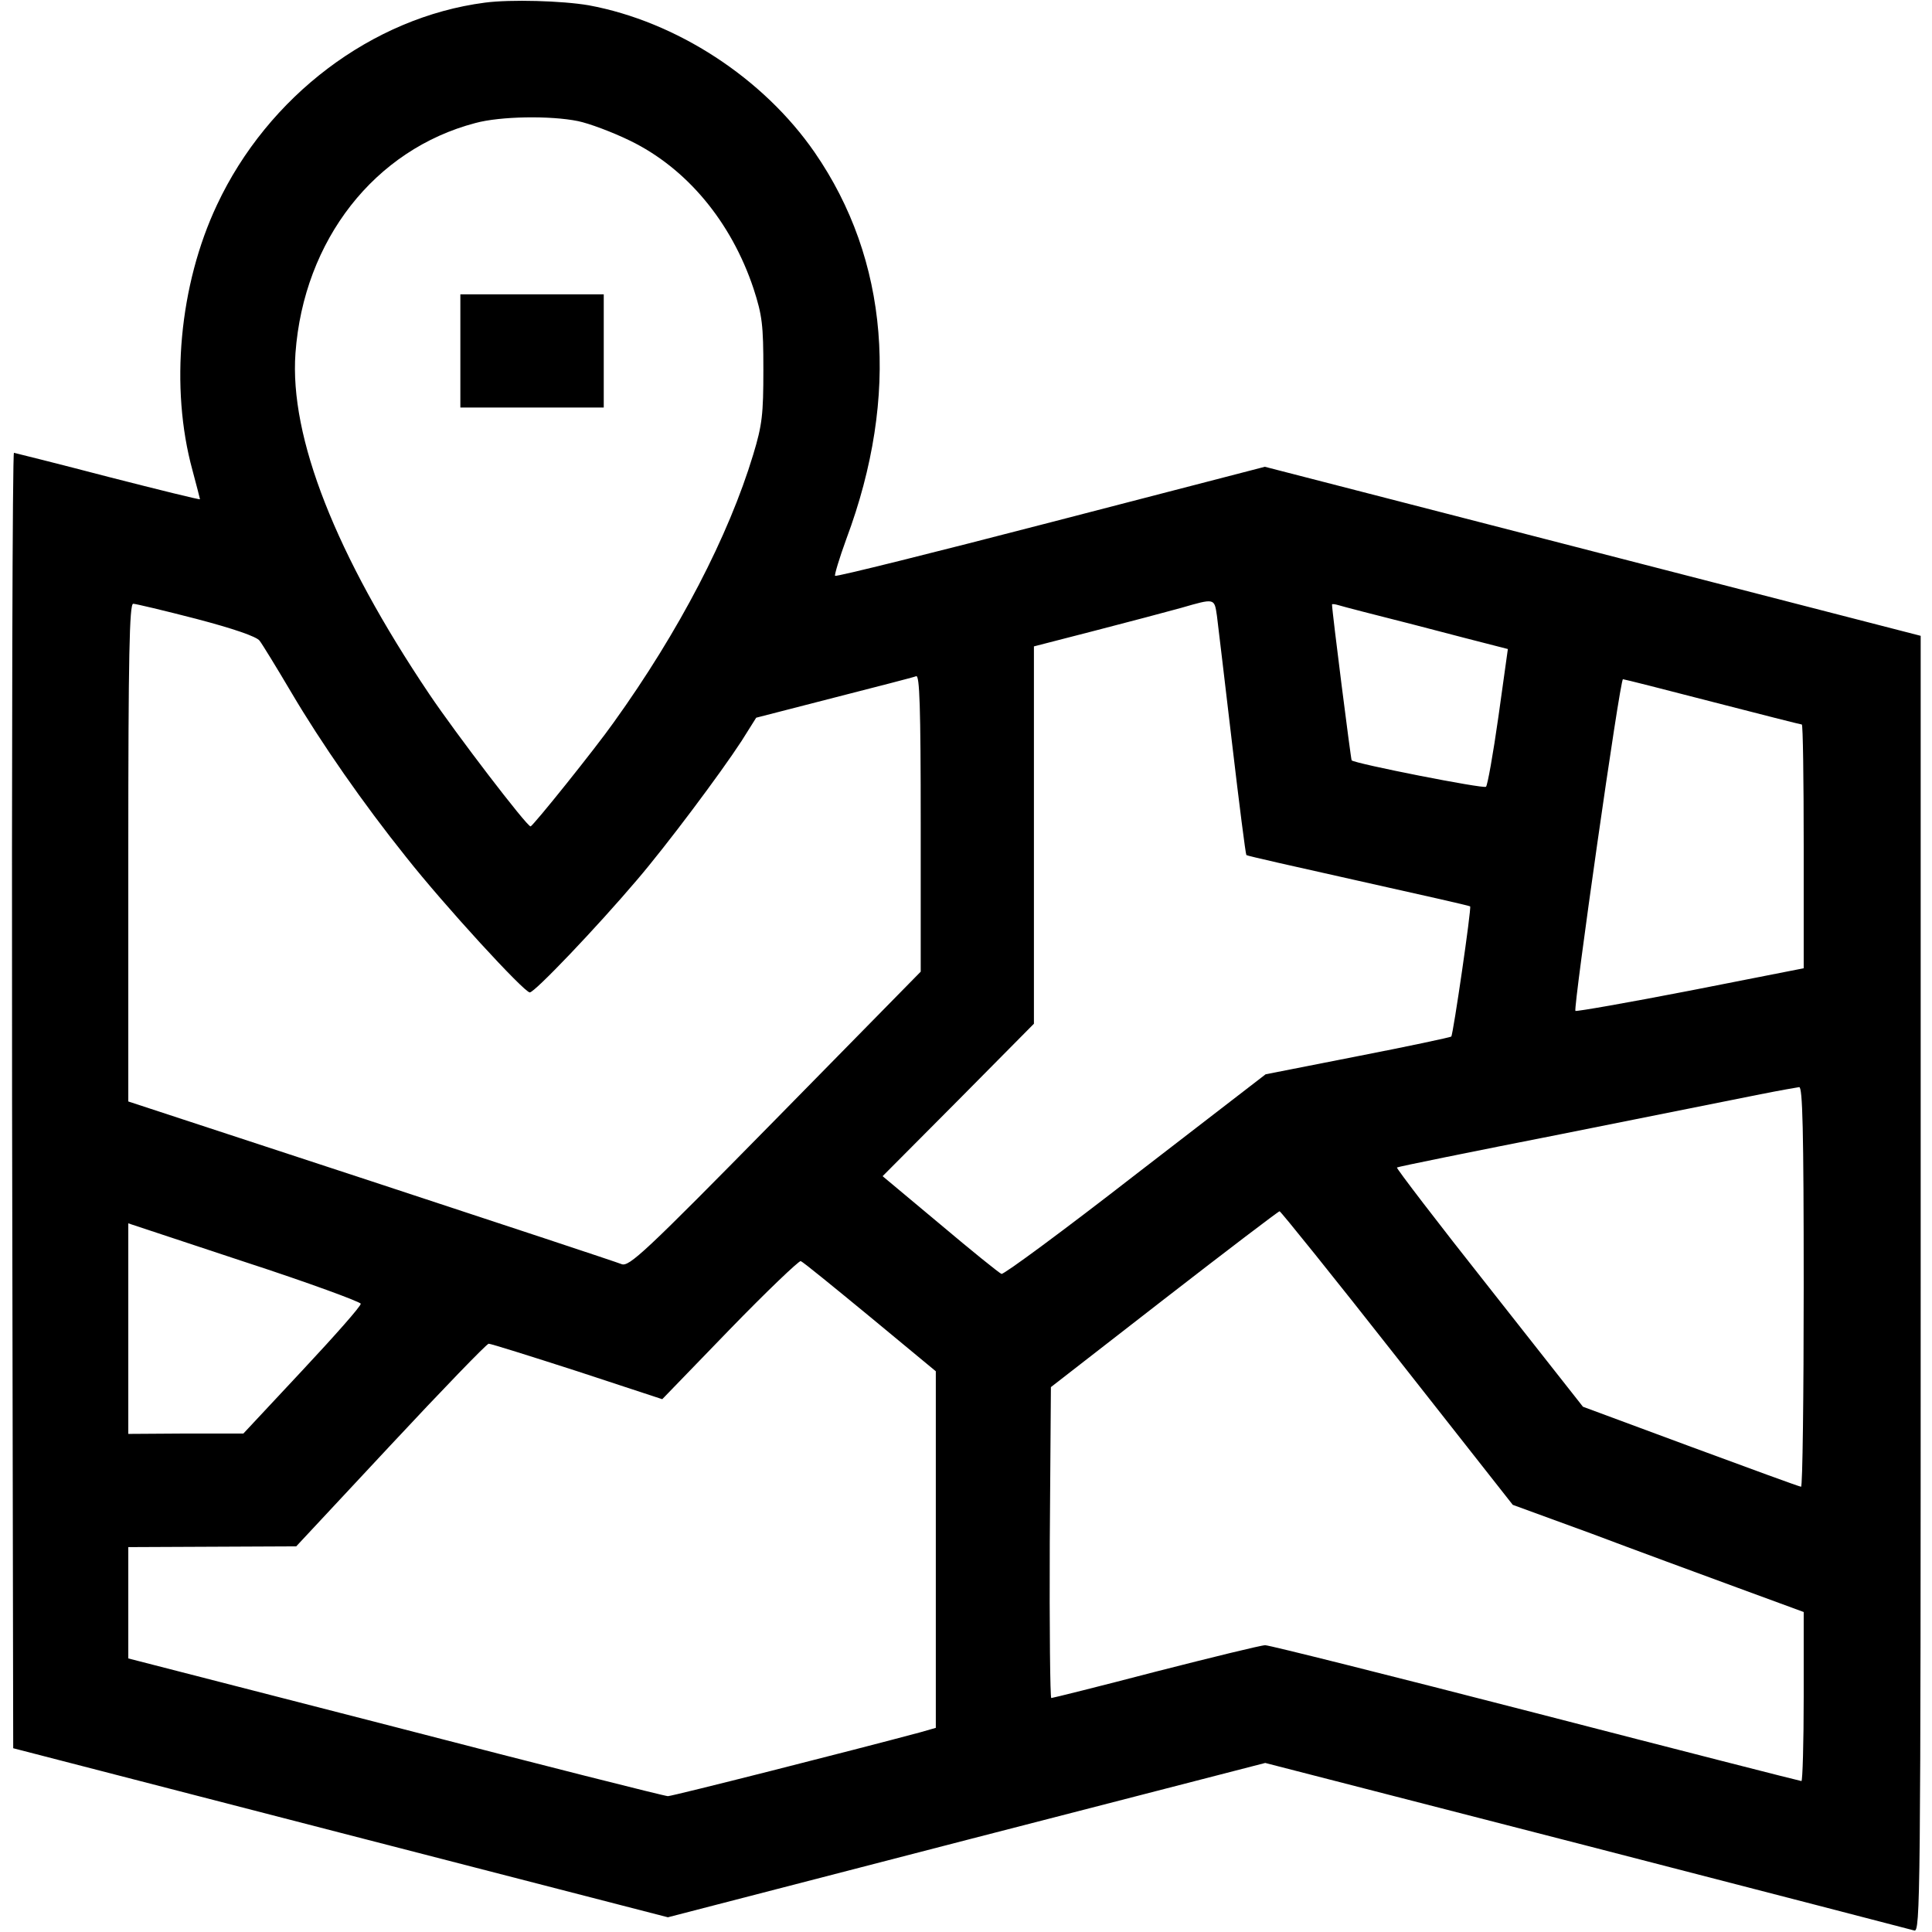
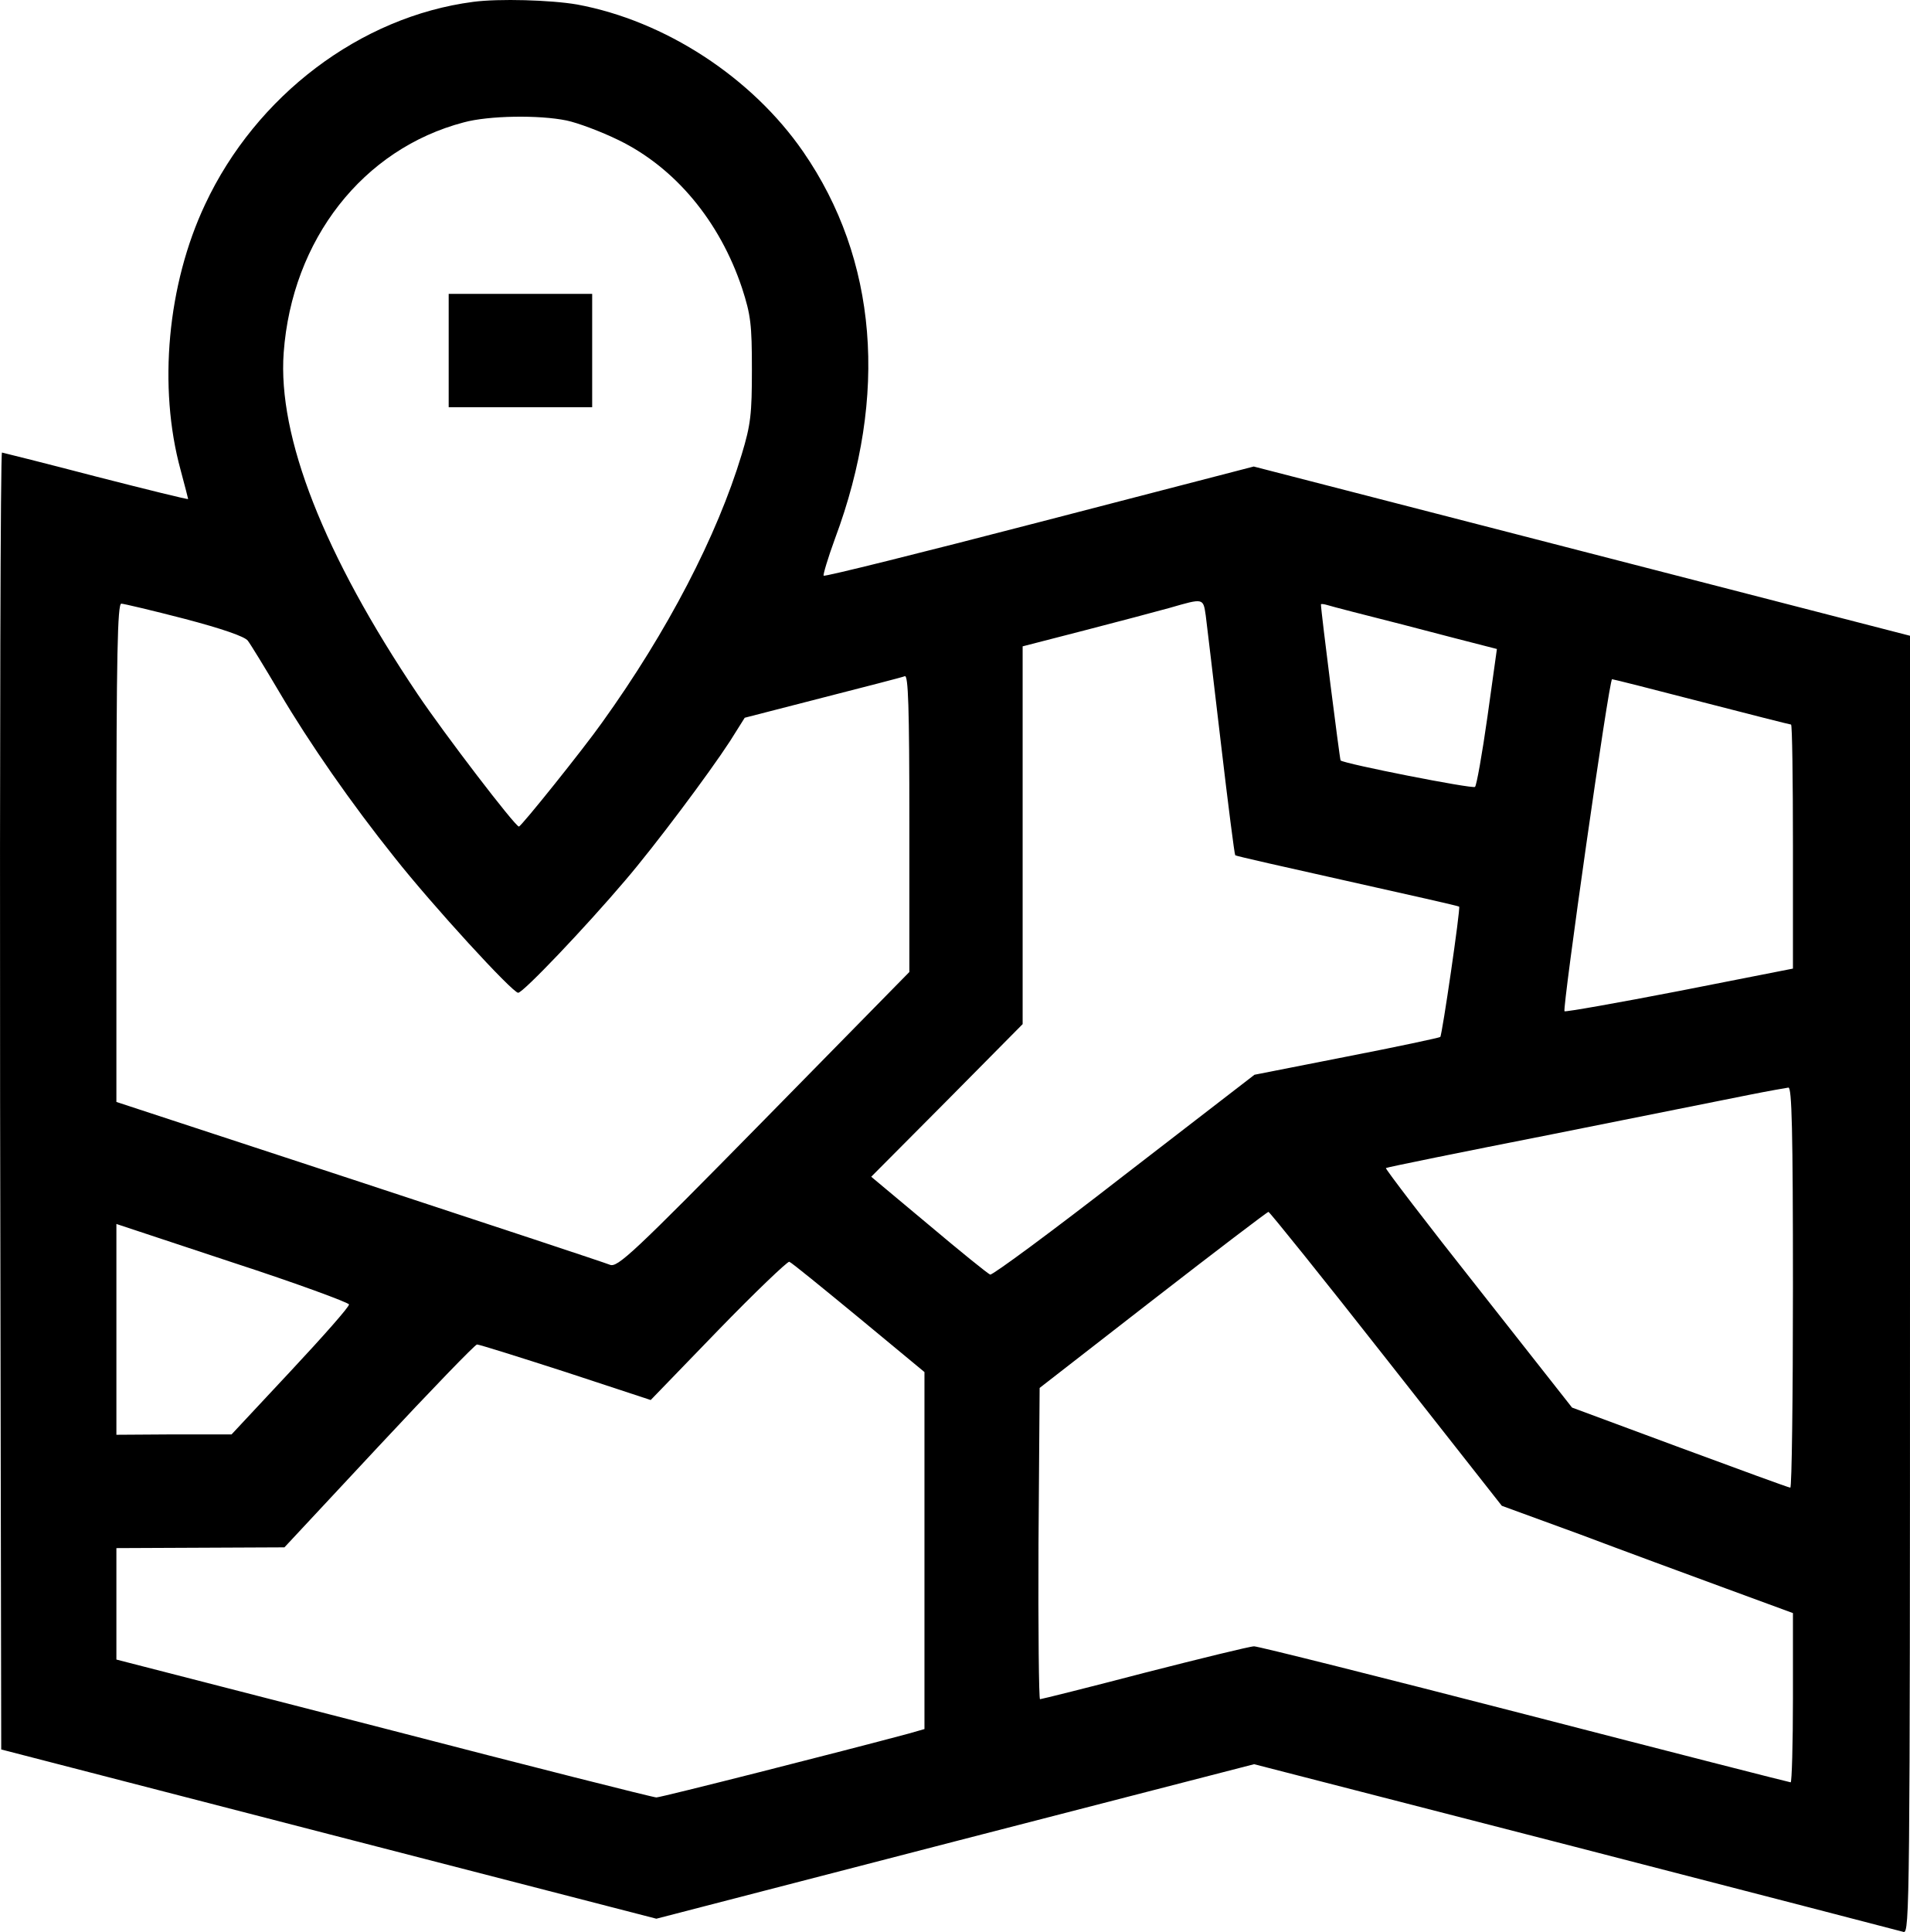
- <svg xmlns="http://www.w3.org/2000/svg" version="1.0" width="512pt" height="512pt" viewBox="0 0 512 512" preserveAspectRatio="xMidYMid meet">
-   <g transform="translate(0,512) scale(0.1,-0.1)" fill="#000000" stroke="none">
-     <path d="M1285 5113 c-299 -39 -575 -248 -710 -536 -100 -212 -125 -484 -65 -703 11 -41 20 -76 20 -77 0 -2 -109 25 -242 59 -134 35 -246 63 -251 64 -4 0 -6 -772 -5 -1716 l3 -1717 867 -224 868 -224 792 205 791 204 851 -219 c468 -121 859 -222 869 -225 16 -5 17 81 17 1713 l0 1718 -869 224 -869 224 -567 -147 c-312 -81 -569 -145 -572 -142 -2 2 11 46 30 98 142 380 112 740 -84 1024 -136 197 -366 347 -599 390 -70 12 -207 16 -275 7z m247 -314 c29 -6 91 -29 138 -52 150 -73 268 -215 327 -392 23 -71 26 -96 26 -215 0 -118 -3 -146 -27 -225 -65 -215 -196 -468 -370 -710 -48 -68 -214 -275 -220 -275 -10 0 -198 246 -268 350 -249 370 -371 682 -355 904 22 300 210 540 477 610 66 18 199 20 272 5z m1693 -1311 c3 -24 21 -175 40 -337 19 -162 36 -295 38 -297 1 -2 135 -32 296 -68 161 -36 295 -66 297 -68 4 -4 -45 -340 -50 -345 -2 -2 -114 -26 -248 -52 l-244 -48 -345 -266 c-189 -147 -349 -265 -355 -263 -7 3 -80 62 -163 132 l-152 127 201 202 200 202 0 500 0 500 163 42 c89 23 191 50 227 60 90 26 88 26 95 -21z m-2705 -8 c99 -26 160 -47 168 -58 7 -9 45 -71 84 -137 79 -134 191 -295 304 -436 101 -128 313 -359 328 -359 13 0 177 172 284 298 78 91 221 282 277 368 l39 62 206 53 c113 29 211 54 218 57 9 3 12 -79 12 -390 l0 -393 -385 -392 c-348 -354 -388 -391 -408 -383 -12 5 -311 104 -664 220 l-643 211 0 660 c0 520 3 659 13 659 6 0 82 -18 167 -40z m3225 -15 c99 -26 196 -51 216 -56 l35 -9 -25 -179 c-14 -99 -29 -183 -33 -186 -6 -6 -346 61 -356 70 -2 2 -52 395 -52 413 0 2 8 1 18 -2 9 -3 98 -26 197 -51z m793 -205 c128 -33 234 -60 237 -60 3 0 5 -145 5 -323 l0 -323 -300 -59 c-165 -32 -302 -56 -305 -54 -6 7 118 879 126 879 3 0 110 -27 237 -60z m242 -1550 c0 -291 -3 -530 -7 -530 -4 0 -135 48 -292 106 l-286 106 -248 315 c-137 173 -247 317 -245 319 2 2 199 42 438 89 239 48 476 95 525 105 50 10 96 18 103 19 9 1 12 -111 12 -529z m-1077 -189 l306 -389 208 -76 c114 -43 288 -107 386 -143 l177 -65 0 -224 c0 -123 -3 -224 -6 -224 -3 0 -320 81 -703 180 -384 99 -707 180 -718 180 -11 0 -141 -32 -290 -70 -149 -39 -274 -70 -277 -70 -3 0 -5 185 -4 412 l3 412 300 233 c165 128 303 233 306 233 3 0 144 -175 312 -389z m-2747 144 c1 -6 -69 -85 -155 -177 l-156 -167 -152 0 -153 -1 0 279 0 279 308 -102 c169 -55 307 -106 308 -111z m1350 -35 l174 -144 0 -473 0 -472 -42 -12 c-175 -47 -656 -169 -668 -169 -8 0 -333 82 -722 183 l-708 182 0 148 0 147 223 1 222 1 250 268 c138 148 255 269 260 269 6 0 111 -33 235 -73 l225 -74 179 185 c98 101 183 182 188 181 6 -2 88 -69 184 -148z" />
-     <path d="M1220 4190 l0 -150 190 0 190 0 0 150 0 150 -190 0 -190 0 0 -150z" />
+ <svg xmlns="http://www.w3.org/2000/svg" xml:space="preserve" width="178.32mm" height="180.34mm" version="1.1" style="shape-rendering:geometricPrecision; text-rendering:geometricPrecision; image-rendering:optimizeQuality; fill-rule:evenodd; clip-rule:evenodd" viewBox="0 0 17831.98 18033.98">
+   <defs>
+     <style type="text/css">
+    
+     .fil0 {fill:black;fill-rule:nonzero}
+    
+   </style>
+   </defs>
+   <g id="Camada_x0020_1">
+     <g id="_1734008222416">
+       <g>
+         <path class="fil0" d="M4418.13 17.29c-1054.08,137.52 -2027.06,874.53 -2502.98,1890.12 -352.54,747.58 -440.66,1706.74 -229.15,2479.01 38.78,144.59 70.51,268.01 70.51,271.53 0,7.06 -384.26,-88.15 -853.13,-208.05 -472.39,-123.42 -867.23,-222.16 -884.85,-225.69 -14.1,0 -21.16,2722.33 -17.63,6051.19l10.57 6054.72 3056.46 789.9 3059.98 789.9 2792.06 -722.9 2788.53 -719.38 3000.05 772.27c1649.85,426.69 3028.26,782.85 3063.51,793.43 56.4,17.63 59.93,-285.64 59.93,-6040.62l0 -6058.24 -3063.51 -789.89 -3063.5 -789.9 -1998.86 518.37c-1099.91,285.63 -2005.92,511.32 -2016.49,500.73 -7.06,-7.06 38.78,-162.21 105.75,-345.58 500.6,-1340.01 394.84,-2609.49 -296.12,-3610.96 -479.45,-694.69 -1290.27,-1223.64 -2111.67,-1375.27 -246.77,-42.31 -729.75,-56.42 -969.47,-24.68l0.01 -0.01zm870.76 1107.28c102.23,21.16 320.8,102.26 486.49,183.36 528.8,257.43 944.78,758.16 1152.78,1382.33 81.08,250.36 91.65,338.53 91.65,758.16 0,416.11 -10.57,514.85 -95.18,793.42 -229.15,758.16 -690.96,1650.33 -1304.37,2503.7 -169.22,239.79 -754.42,969.75 -775.58,969.75 -35.25,0 -698.01,-867.48 -944.78,-1234.22 -877.81,-1304.75 -1307.9,-2404.96 -1251.49,-3187.81 77.56,-1057.9 740.32,-1904.22 1681.58,-2151.06 232.67,-63.48 701.54,-70.53 958.9,-17.63zm5968.38 4623.02c10.57,84.63 74.03,617.11 141.01,1188.37 66.98,571.27 126.91,1040.26 133.97,1047.32 3.53,7.05 475.92,112.84 1043.48,239.79 567.58,126.95 1039.97,232.73 1047.02,239.79 14.11,14.11 -158.63,1198.95 -176.26,1216.58 -7.06,7.06 -401.89,91.69 -874.29,183.37l-860.17 169.26 -1216.23 938.01c-666.29,518.37 -1230.34,934.48 -1251.49,927.43 -24.68,-10.58 -282.03,-218.63 -574.63,-465.48l-535.85 -447.85 708.59 -712.32 705.07 -712.32 0 -1763.16 0 -1763.17 574.63 -148.11c313.75,-81.1 673.34,-176.31 800.25,-211.58 317.28,-91.68 310.23,-91.68 334.91,74.05l-0.01 0.02zm-9536.01 28.21c349.01,91.68 564.05,165.74 592.26,204.52 24.68,31.74 158.64,250.37 296.13,483.12 278.49,472.52 673.34,1040.26 1071.69,1537.47 356.06,451.38 1103.43,1265.95 1156.31,1265.95 45.83,0 623.99,-606.53 1001.19,-1050.85 274.98,-320.9 779.1,-994.41 976.51,-1297.68l137.49 -218.63 726.21 -186.89c398.37,-102.27 743.85,-190.43 768.53,-201 31.73,-10.58 42.3,278.58 42.3,1375.27l0 1385.84 -1357.25 1382.33c-1226.81,1248.32 -1367.83,1378.8 -1438.33,1350.59 -42.3,-17.64 -1096.37,-366.74 -2340.81,-775.8l-2266.79 -744.05 0 -2327.38c0,-1833.68 10.58,-2323.85 45.83,-2323.85 21.16,0 289.08,63.47 588.73,141.05l0 -0.01zm11369.17 52.9c349.01,91.68 690.96,179.84 761.48,197.48l123.38 31.73 -88.13 631.22c-49.35,349.1 -102.24,645.31 -116.34,655.9 -21.15,21.16 -1219.76,-215.1 -1255.02,-246.84 -7.05,-7.06 -183.31,-1392.9 -183.31,-1456.38 0,-7.05 28.2,-3.53 63.46,7.06 31.73,10.58 345.48,91.68 694.48,179.85l0 -0.02zm2795.58 722.9c451.25,116.37 824.93,211.58 835.5,211.58 10.57,0 17.63,511.33 17.63,1139l0 1139.01 -1057.6 208.05c-581.67,112.84 -1064.65,197.48 -1075.22,190.42 -21.15,-24.68 415.99,-3099.64 444.19,-3099.64 10.58,0 387.79,95.21 835.5,211.58zm853.14 5465.81c0,1026.16 -10.57,1868.96 -24.67,1868.96 -14.1,0 -475.92,-169.26 -1029.4,-373.79l-1008.24 -373.79 -874.28 -1110.79c-482.97,-610.06 -870.75,-1117.86 -863.71,-1124.9 7.06,-7.06 701.54,-148.11 1544.1,-313.85 842.55,-169.26 1678.05,-335 1850.79,-370.27 176.27,-35.26 338.44,-63.47 363.11,-67 31.73,-3.53 42.3,391.42 42.3,1865.43zm-3796.78 666.48l1078.75 1371.75 733.27 268c401.89,151.63 1015.29,377.32 1360.77,504.26l623.99 229.22 0 789.9c0,433.74 -10.57,789.9 -21.16,789.9 -10.57,0 -1128.1,-285.64 -2478.3,-634.75 -1353.73,-349.1 -2492.4,-634.74 -2531.18,-634.74 -38.78,0 -497.07,112.85 -1022.34,246.84 -525.28,137.53 -965.94,246.84 -976.52,246.84 -10.57,0 -17.62,-652.37 -14.1,-1452.85l10.58 -1452.84 1057.59 -821.64c581.68,-451.37 1068.18,-821.63 1078.75,-821.63 10.57,0 507.64,617.11 1099.9,1371.75l0 -0.01zm-9684.05 -507.79c3.52,21.16 -243.25,299.73 -546.43,624.16l-549.95 588.9 -535.85 0 -539.38 3.53 0 -983.85 0 -983.85 1085.81 359.69c595.78,193.95 1082.28,373.78 1085.81,391.42l-0.01 0zm4759.18 123.42l613.4 507.79 0 1667.96 0 1664.43 -148.06 42.31c-616.94,165.74 -2312.62,595.95 -2354.93,595.95 -28.2,0 -1173.93,-289.16 -2545.29,-645.32l-2495.94 -641.8 0 -521.89 0 -518.37 786.15 -3.53 782.63 -3.53 881.32 -945.05c486.49,-521.9 898.96,-948.59 916.59,-948.59 21.15,0 391.3,116.38 828.45,257.43l793.2 260.95 631.03 -652.37c345.48,-356.17 645.13,-641.8 662.76,-638.27 21.16,7.06 310.22,243.32 648.66,521.9l0.03 0z" />
+         <polygon class="fil0" points="4188.99,3272.1 4188.99,3801.05 4858.8,3801.05 5528.62,3801.05 5528.62,3272.1 5528.62,2743.15 4858.8,2743.15 4188.99,2743.15 " />
+       </g>
+     </g>
  </g>
</svg>
